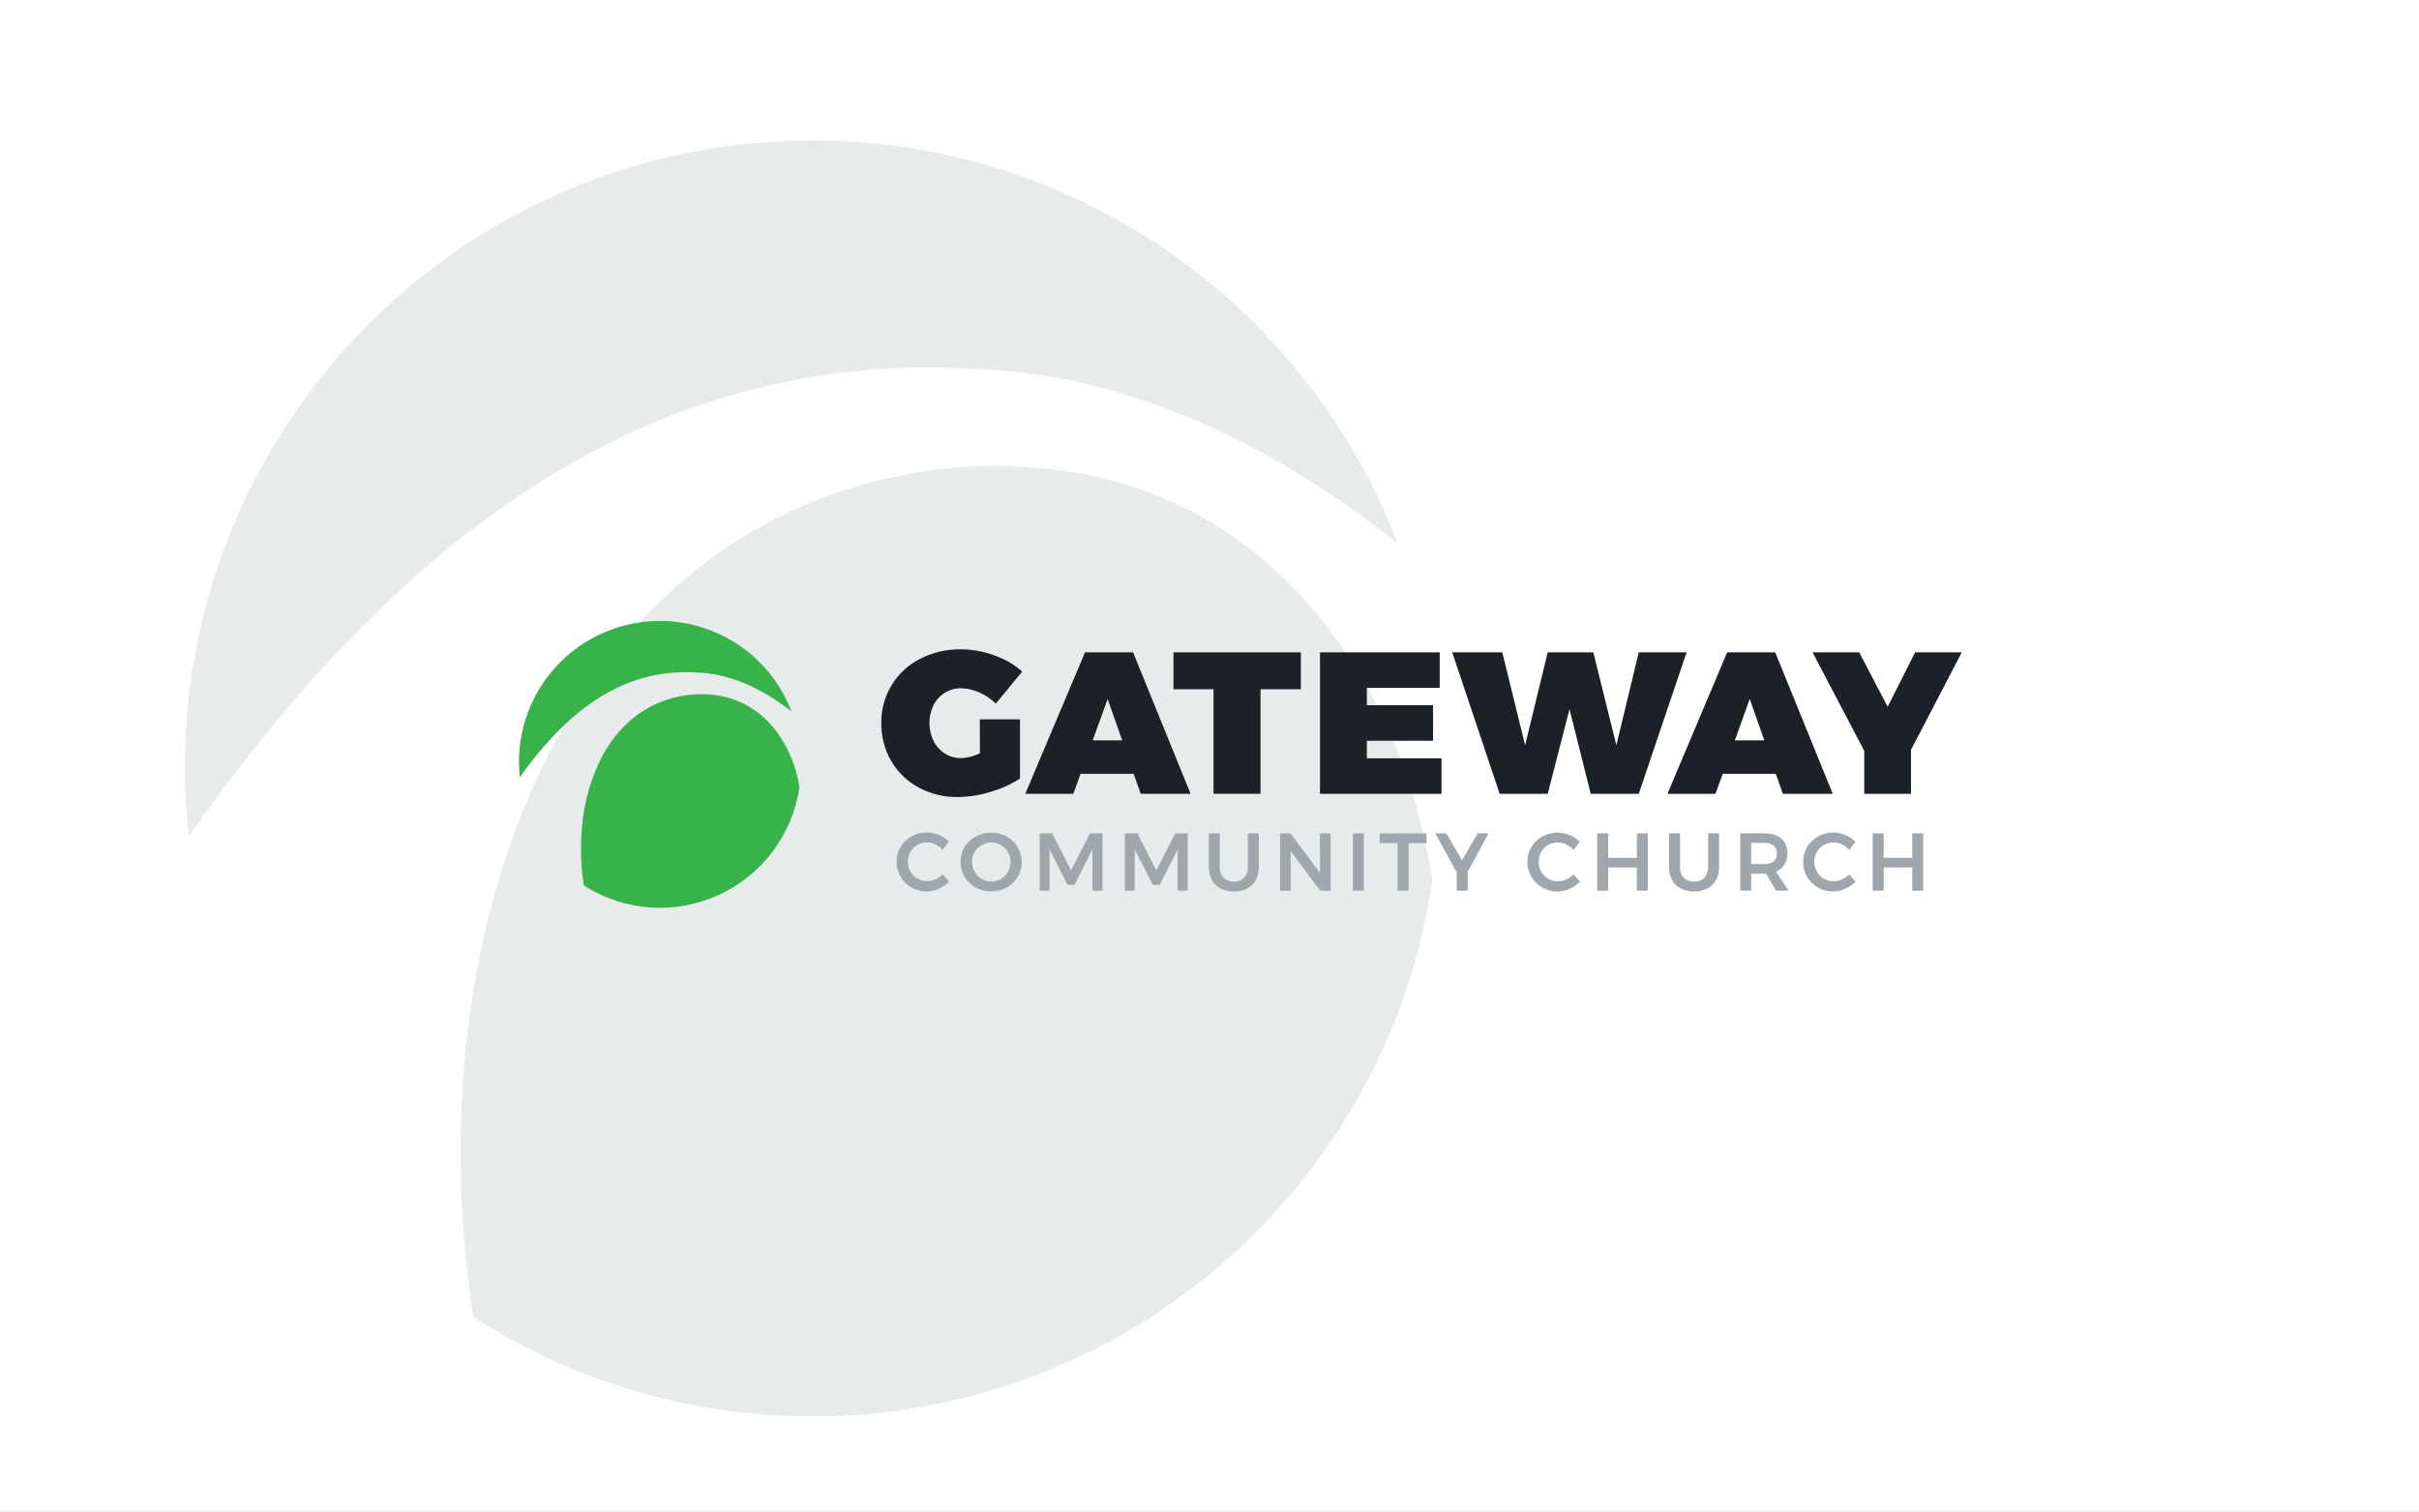
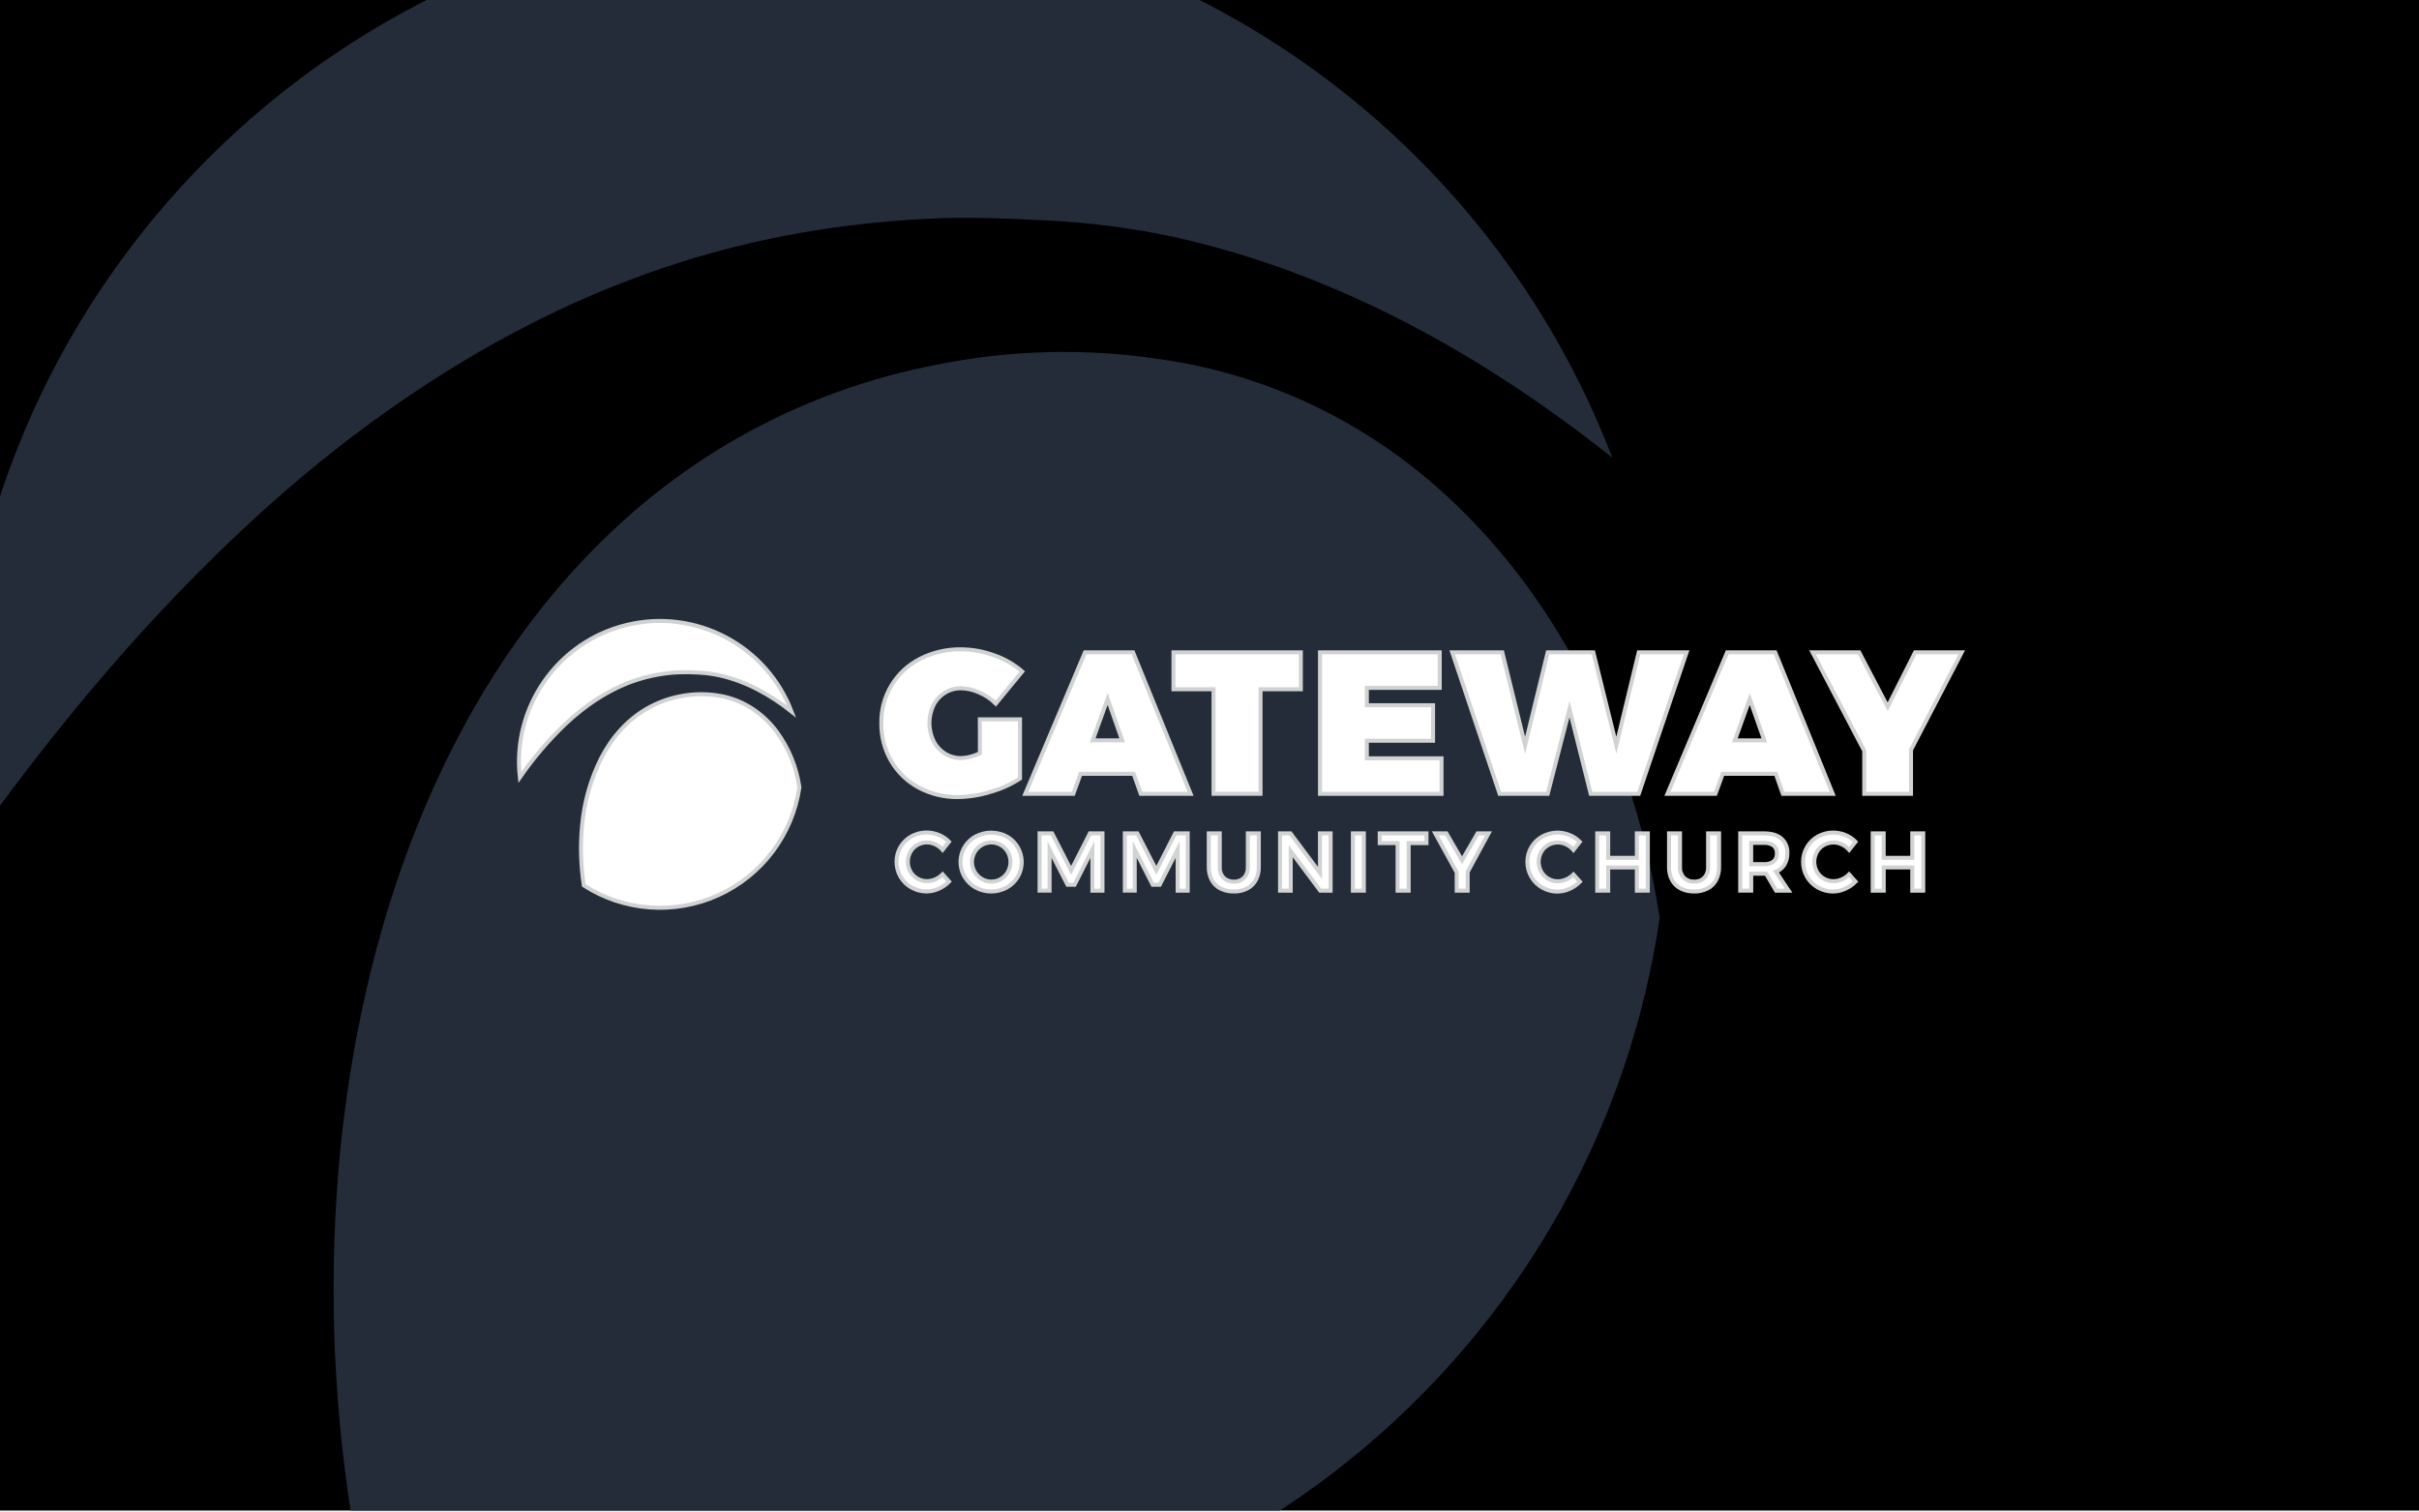
<svg xmlns="http://www.w3.org/2000/svg" id="Layer_1" data-name="Layer 1" viewBox="0 0 1200 750">
  <defs>
-     <style>.cls-1{fill:#fff;}.cls-2{fill:#e8ebec;}.cls-3{fill:#1c2128;}.cls-4{fill:#a0a7ac;}.cls-5{fill:#37b34a;}</style>
+     <style>.cls-1{fill:none;}.cls-2{clip-path:url(#clip-path);}.cls-3{fill:#232c38;}.cls-4{fill:#fff;stroke:#d1d2d2;stroke-miterlimit:10;stroke-width:1.99px;}</style>
+     <clipPath id="clip-path">
+       <rect class="cls-1" y="-0.5" width="1200" height="750" />
+     </clipPath>
  </defs>
-   <rect class="cls-1" y="-0.5" width="1200" height="750" />
-   <path class="cls-2" d="M192.36,298.54c46.2-44,100.84-80.38,160.63-99.5a352.72,352.72,0,0,1,90.77-16.28c15.19-.89,30.17-.07,45.22.63a288.77,288.77,0,0,1,44.89,5.93c59,13.1,112.2,42.7,159.46,80.28C648.57,152.72,535.4,69.68,402.77,69.68,231,69.68,91.69,209,91.69,380.77a313,313,0,0,0,1.9,34.14C123.08,373.08,155.44,333.56,192.36,298.54Z" />
-   <path class="cls-2" d="M660.73,314.15c-16-21.34-35.64-40.1-58.42-53.94a191.9,191.9,0,0,0-74.53-26.56,232.32,232.32,0,0,0-79.27,2,236,236,0,0,0-73.11,26.76C330.54,287.85,296.24,327.48,273,372.68c-23.46,45.28-36.66,96-42,147.59a528.39,528.39,0,0,0,3.8,133.22,309.52,309.52,0,0,0,168,49.35c156.45,0,285.87-115.5,307.78-265.87C703.71,392.26,687.34,349.69,660.73,314.15Z" />
-   <path class="cls-3" d="M486.08,356.94H506v29.34a53,53,0,0,1-14.57,6.61,56.27,56.27,0,0,1-16.18,2.6,40,40,0,0,1-19.58-4.75,34.91,34.91,0,0,1-13.56-13.12,36.51,36.51,0,0,1-4.91-18.88,35.11,35.11,0,0,1,19.23-31.84,43.22,43.22,0,0,1,20.33-4.71,47.78,47.78,0,0,1,16.47,3,42.12,42.12,0,0,1,13.87,8L494,349.13a26.29,26.29,0,0,0-8.26-5.56,22.84,22.84,0,0,0-9.07-2.05,14.86,14.86,0,0,0-8,2.25,15.46,15.46,0,0,0-5.61,6.16,20.48,20.48,0,0,0,.06,17.78,15.71,15.71,0,0,0,5.65,6.21,15,15,0,0,0,8.11,2.25,23.46,23.46,0,0,0,9.22-2.41Z" />
-   <path class="cls-3" d="M565.89,393.89l-3.5-9.91H536.05l-3.61,9.91H508.61l29.64-70.2h23.84l28.54,70.2Zm-23.83-26.54h14.62l-7.21-20.52Z" />
-   <path class="cls-3" d="M582.12,323.69h63.19V342h-20v51.87H602V342H582.12Z" />
-   <path class="cls-3" d="M654.82,323.69H714.2v17.63H678.05v8.61H710.9v17.62H678.05v8.72H715.1v17.62H654.82Z" />
-   <path class="cls-3" d="M812.94,323.69h23.74l-23.74,70.2H789.11l-10.52-42-10.81,42H743.94l-23.53-70.2h24.84l11.31,46.07,11.22-46.07h22.63l11.42,46.07Z" />
-   <path class="cls-3" d="M884.44,393.89l-3.5-9.91H854.6L851,393.89H827.16l29.64-70.2h23.84l28.54,70.2Zm-23.83-26.53h14.62L868,346.83Z" />
-   <path class="cls-3" d="M973.17,323.69,948,372.06v21.83H924.8V372.56l-25.64-48.87H922.3l14.12,27,13.62-27Z" />
+   <rect y="-0.5" width="1200" height="750" />
+   <g class="cls-2">
+     <path class="cls-3" d="M116.28,266.57c63.05-60.06,137.59-109.68,219.18-135.75C376.09,117.63,418,110.71,459.3,108.6c20.73-1.22,41.17-.09,61.7.86a393.78,393.78,0,0,1,61.25,8.09c80.44,17.87,153.08,58.26,217.56,109.54C738.75,67.61,584.34-45.68,403.38-45.68c-234.42,0-424.46,190-424.46,424.45a428.77,428.77,0,0,0,2.6,46.57C21.76,368.27,65.91,314.35,116.28,266.57Z" />
+     <path class="cls-3" d="M755.34,287.86c-21.85-29.11-48.63-54.71-79.72-73.59A261.71,261.71,0,0,0,573.94,178a316.75,316.75,0,0,0-108.15,2.75A321.67,321.67,0,0,0,366,217.29C304.82,252,258,306.06,226.24,367.73c-32,61.78-50,131-57.3,201.37a721.09,721.09,0,0,0,5.18,181.77A422.25,422.25,0,0,0,403.38,818.2c213.45,0,390-157.58,419.94-362.75C814,394.44,791.65,336.36,755.34,287.86Z" />
+   </g>
+   <path class="cls-4" d="M486.08,356.94H506v29.34a53,53,0,0,1-14.57,6.61,56.27,56.27,0,0,1-16.18,2.6,40,40,0,0,1-19.58-4.75,34.91,34.91,0,0,1-13.56-13.12,36.51,36.51,0,0,1-4.91-18.88,35.11,35.11,0,0,1,19.23-31.84,43.22,43.22,0,0,1,20.33-4.71,47.78,47.78,0,0,1,16.47,3,42.12,42.12,0,0,1,13.87,8L494,349.13a26.29,26.29,0,0,0-8.26-5.56,22.84,22.84,0,0,0-9.07-2.05,14.86,14.86,0,0,0-8,2.25,15.46,15.46,0,0,0-5.61,6.16,20.48,20.48,0,0,0,.06,17.78,15.71,15.71,0,0,0,5.65,6.21,15,15,0,0,0,8.11,2.25,23.46,23.46,0,0,0,9.22-2.41Z" />
+   <path class="cls-4" d="M565.89,393.89l-3.5-9.91H536.05l-3.61,9.91H508.61l29.64-70.2h23.84l28.54,70.2Zm-23.83-26.54h14.62l-7.21-20.52Z" />
+   <path class="cls-4" d="M582.12,323.69h63.19V342h-20v51.87H602V342H582.12Z" />
+   <path class="cls-4" d="M654.82,323.69H714.2v17.63H678.05v8.61H710.9v17.62H678.05v8.72H715.1v17.62H654.82Z" />
+   <path class="cls-4" d="M812.94,323.69h23.74l-23.74,70.2H789.11l-10.52-42-10.81,42H743.94l-23.53-70.2h24.84l11.31,46.07,11.22-46.07h22.63l11.42,46.07Z" />
+   <path class="cls-4" d="M884.44,393.89l-3.5-9.91H854.6L851,393.89H827.16l29.64-70.2h23.84l28.54,70.2Zm-23.83-26.53h14.62L868,346.83Z" />
+   <path class="cls-4" d="M973.17,323.69,948,372.06v21.83H924.8V372.56l-25.64-48.87H922.3l14.12,27,13.62-27Z" />
  <path class="cls-4" d="M464.06,419a9.63,9.63,0,0,0-4.17-1,9.51,9.51,0,0,0-4.83,1.26,9.13,9.13,0,0,0-3.45,3.47,10,10,0,0,0,0,9.71,9.25,9.25,0,0,0,3.45,3.49,9.43,9.43,0,0,0,4.83,1.28,10.27,10.27,0,0,0,4.09-.89,11.72,11.72,0,0,0,3.63-2.48l3.21,3.58a16.85,16.85,0,0,1-5.2,3.59,14.66,14.66,0,0,1-6,1.32,14.84,14.84,0,0,1-7.51-2,14.31,14.31,0,0,1-5.37-5.3,14.5,14.5,0,0,1-2-7.41,14.22,14.22,0,0,1,2-7.4,14.38,14.38,0,0,1,5.43-5.24,15.73,15.73,0,0,1,13.59-.69,14.76,14.76,0,0,1,5,3.37l-3.17,4A10.7,10.7,0,0,0,464.06,419Z" />
  <path class="cls-4" d="M499.4,415.05a14.56,14.56,0,0,1,5.46,20.05,14.41,14.41,0,0,1-5.46,5.3,16.16,16.16,0,0,1-15.39,0,14.51,14.51,0,0,1-5.47-5.3A14.39,14.39,0,0,1,484,415.05a16.46,16.46,0,0,1,15.39,0ZM487,419.3a9.73,9.73,0,0,0-3.51,13.3,9.71,9.71,0,0,0,3.53,3.53,9.32,9.32,0,0,0,4.81,1.31,9.17,9.17,0,0,0,4.76-1.31A9.48,9.48,0,0,0,500,432.6a10,10,0,0,0,0-9.81,9.45,9.45,0,0,0-3.47-3.49,9.24,9.24,0,0,0-4.76-1.28A9.49,9.49,0,0,0,487,419.3Z" />
  <path class="cls-4" d="M515.71,413.51h6.21l9.43,18.32,9.34-18.32h6.22v28.43h-5V421.55L533.06,439h-3.5l-8.9-17.47v20.39h-4.95Z" />
  <path class="cls-4" d="M558,413.51h6.21l9.42,18.32,9.35-18.32h6.21v28.43h-5V421.55L575.3,439h-3.49l-8.9-17.47v20.39H558Z" />
  <path class="cls-4" d="M607,435.53a6.92,6.92,0,0,0,5.11,1.91,6.72,6.72,0,0,0,5.06-1.91,7.31,7.31,0,0,0,1.85-5.29V413.51h5.44v16.73a13.18,13.18,0,0,1-1.5,6.44,10.19,10.19,0,0,1-4.29,4.21,14,14,0,0,1-6.56,1.46,14.32,14.32,0,0,1-6.64-1.46,10.15,10.15,0,0,1-4.32-4.21,13.07,13.07,0,0,1-1.51-6.44V413.51h5.45v16.73A7.14,7.14,0,0,0,607,435.53Z" />
  <path class="cls-4" d="M654.79,413.51h5.29v28.43h-5.16l-14.63-19.58v19.58H635V413.51h5.16l14.66,19.62Z" />
  <path class="cls-4" d="M671.13,413.51h5.44v28.43h-5.44Z" />
  <path class="cls-4" d="M684.45,413.51h23.2v4.83h-8.86v23.6h-5.48v-23.6h-8.86Z" />
  <path class="cls-4" d="M738.43,413.51l-10.36,19.13v9.3h-5.44v-9.1L712,413.51h5.52l7.76,13.36L733,413.51Z" />
  <path class="cls-4" d="M777,419a9.68,9.68,0,0,0-9,.29,9.13,9.13,0,0,0-3.45,3.47,10,10,0,0,0,0,9.71A9.25,9.25,0,0,0,768,436a9.49,9.49,0,0,0,4.84,1.28,10.26,10.26,0,0,0,4.08-.89,11.76,11.76,0,0,0,3.64-2.48l3.21,3.58a17,17,0,0,1-5.2,3.59,14.71,14.71,0,0,1-6,1.32,14.86,14.86,0,0,1-7.51-2,14.28,14.28,0,0,1-5.36-5.3,14.5,14.5,0,0,1-2-7.41,14.13,14.13,0,0,1,2-7.4,14.29,14.29,0,0,1,5.42-5.24,15.73,15.73,0,0,1,13.59-.69,14.66,14.66,0,0,1,5,3.37l-3.16,4A10.74,10.74,0,0,0,777,419Z" />
  <path class="cls-4" d="M792.34,413.51h5.44v12.14H812V413.51h5.44v28.43H812V430.41H797.78v11.53h-5.44Z" />
  <path class="cls-4" d="M835.31,435.53a6.94,6.94,0,0,0,5.12,1.91,6.72,6.72,0,0,0,5.06-1.91,7.31,7.31,0,0,0,1.85-5.29V413.51h5.44v16.73a13.18,13.18,0,0,1-1.5,6.44,10.19,10.19,0,0,1-4.29,4.21,14,14,0,0,1-6.56,1.46,14.32,14.32,0,0,1-6.64-1.46,10.23,10.23,0,0,1-4.33-4.21,13.18,13.18,0,0,1-1.5-6.44V413.51h5.44v16.73A7.18,7.18,0,0,0,835.31,435.53Z" />
  <path class="cls-4" d="M881.05,441.94l-4.91-8.4q-.33,0-1,0h-6.41v8.37h-5.45V413.51h11.86q5.53,0,8.53,2.56a8.94,8.94,0,0,1,3,7.23,10.71,10.71,0,0,1-1.44,5.69,8.86,8.86,0,0,1-4.21,3.53l6.26,9.42Zm-12.34-13.16h6.41a7.19,7.19,0,0,0,4.71-1.34,4.84,4.84,0,0,0,1.63-4,4.69,4.69,0,0,0-1.63-3.9,7.42,7.42,0,0,0-4.71-1.3h-6.41Z" />
  <path class="cls-4" d="M913.73,419a9.66,9.66,0,0,0-9,.29,9.15,9.15,0,0,0-3.46,3.47,10,10,0,0,0,0,9.71,9.2,9.2,0,0,0,3.46,3.49,9.43,9.43,0,0,0,4.83,1.28,10.26,10.26,0,0,0,4.08-.89,11.76,11.76,0,0,0,3.64-2.48l3.21,3.58a17,17,0,0,1-5.2,3.59,14.67,14.67,0,0,1-6,1.32,14.86,14.86,0,0,1-7.51-2,14.28,14.28,0,0,1-5.36-5.3,14.5,14.5,0,0,1-1.95-7.41,14.13,14.13,0,0,1,2-7.4,14.29,14.29,0,0,1,5.42-5.24,15.73,15.73,0,0,1,13.59-.69,14.71,14.71,0,0,1,5,3.37l-3.17,4A10.74,10.74,0,0,0,913.73,419Z" />
  <path class="cls-4" d="M929,413.51h5.44v12.14h14.18V413.51h5.44v28.43h-5.44V430.41H934.47v11.53H929Z" />
-   <path class="cls-5" d="M280.08,359.62c10.38-9.89,22.66-18.06,36.1-22.36a79.33,79.33,0,0,1,20.4-3.66,98.29,98.29,0,0,1,10.16.14,64.7,64.7,0,0,1,10.09,1.34c13.25,2.94,25.22,9.59,35.84,18a69.91,69.91,0,0,0-134.79,32.66A173.31,173.31,0,0,1,280.08,359.62Z" />
-   <path class="cls-5" d="M385.34,363.13A47.25,47.25,0,0,0,372.21,351a43,43,0,0,0-16.75-6,52.25,52.25,0,0,0-17.81.45,53.26,53.26,0,0,0-16.43,6c-10.09,5.72-17.8,14.63-23,24.79a92.88,92.88,0,0,0-9.44,33.16,118.85,118.85,0,0,0,.85,29.95,69.9,69.9,0,0,0,106.94-48.66A61.45,61.45,0,0,0,385.34,363.13Z" />
+   <path class="cls-4" d="M280.08,359.62c10.38-9.89,22.66-18.06,36.1-22.36a79.33,79.33,0,0,1,20.4-3.66,98.29,98.29,0,0,1,10.16.14,64.7,64.7,0,0,1,10.09,1.34c13.25,2.94,25.22,9.59,35.84,18a69.91,69.91,0,0,0-134.79,32.66A173.31,173.31,0,0,1,280.08,359.62Z" />
+   <path class="cls-4" d="M385.34,363.13A47.25,47.25,0,0,0,372.21,351a43,43,0,0,0-16.75-6,52.25,52.25,0,0,0-17.81.45,53.26,53.26,0,0,0-16.43,6c-10.09,5.72-17.8,14.63-23,24.79a92.88,92.88,0,0,0-9.44,33.16,118.85,118.85,0,0,0,.85,29.95,69.9,69.9,0,0,0,106.94-48.66A61.45,61.45,0,0,0,385.34,363.13Z" />
</svg>
